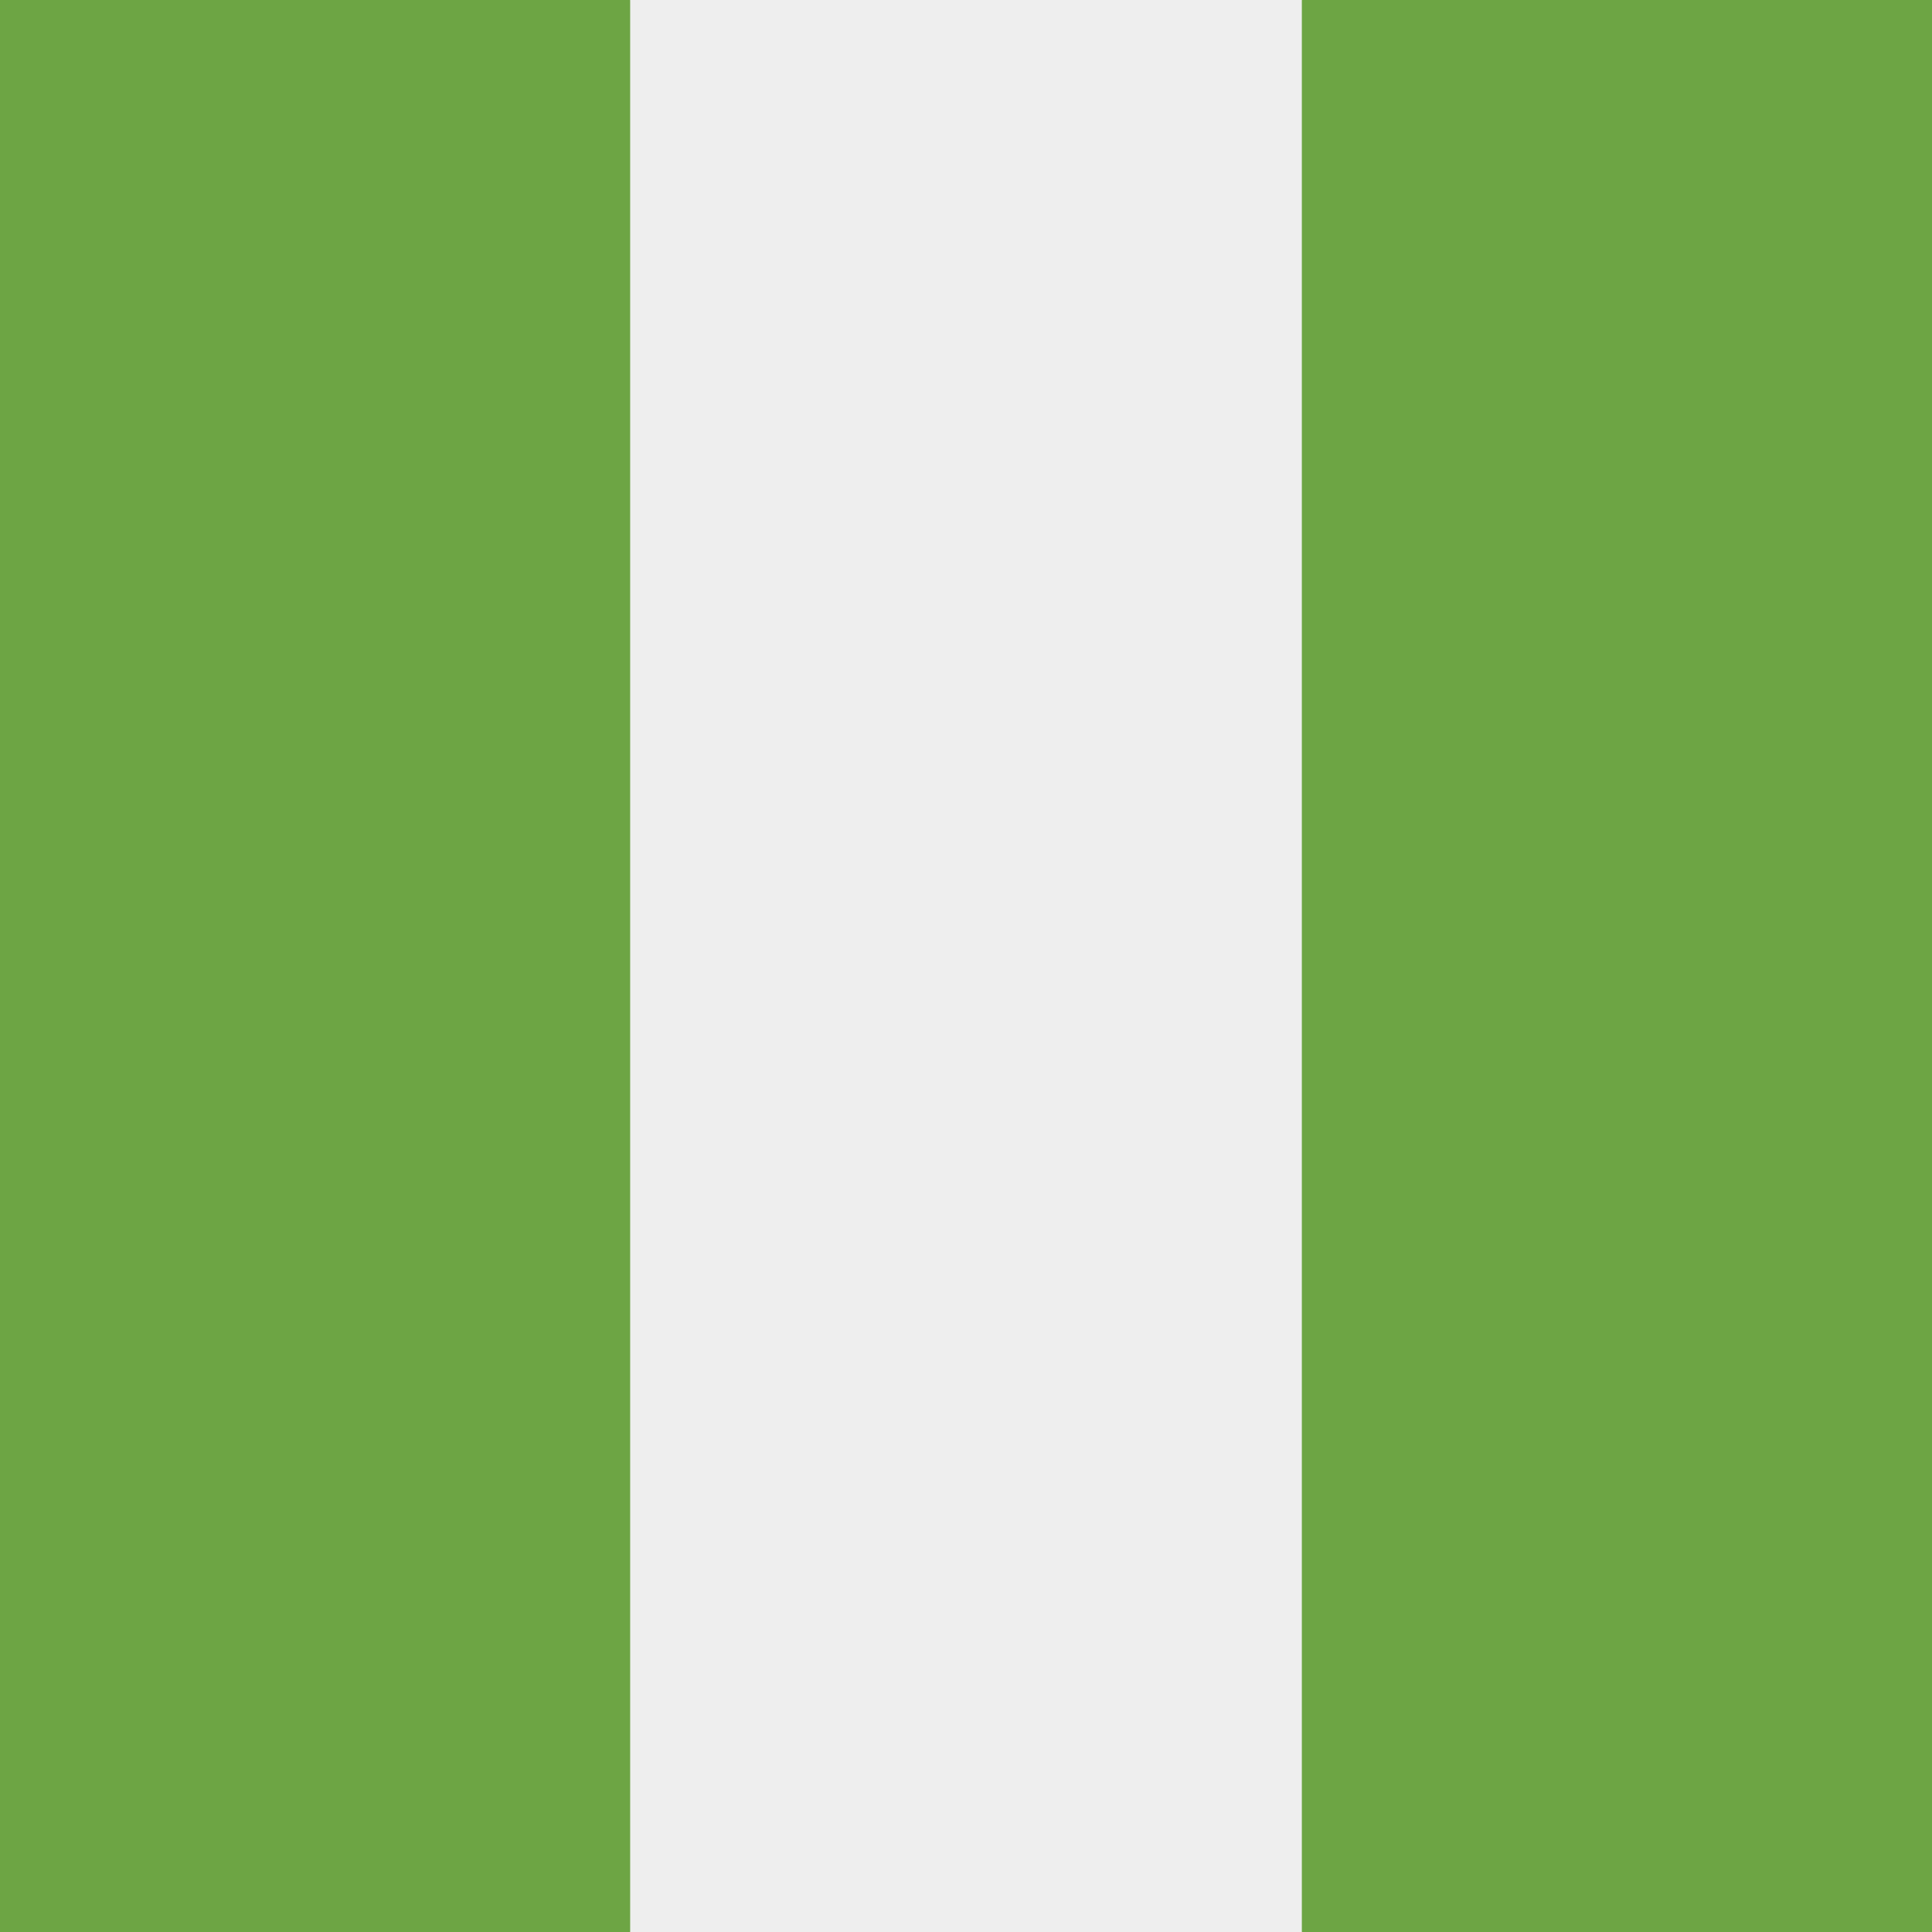
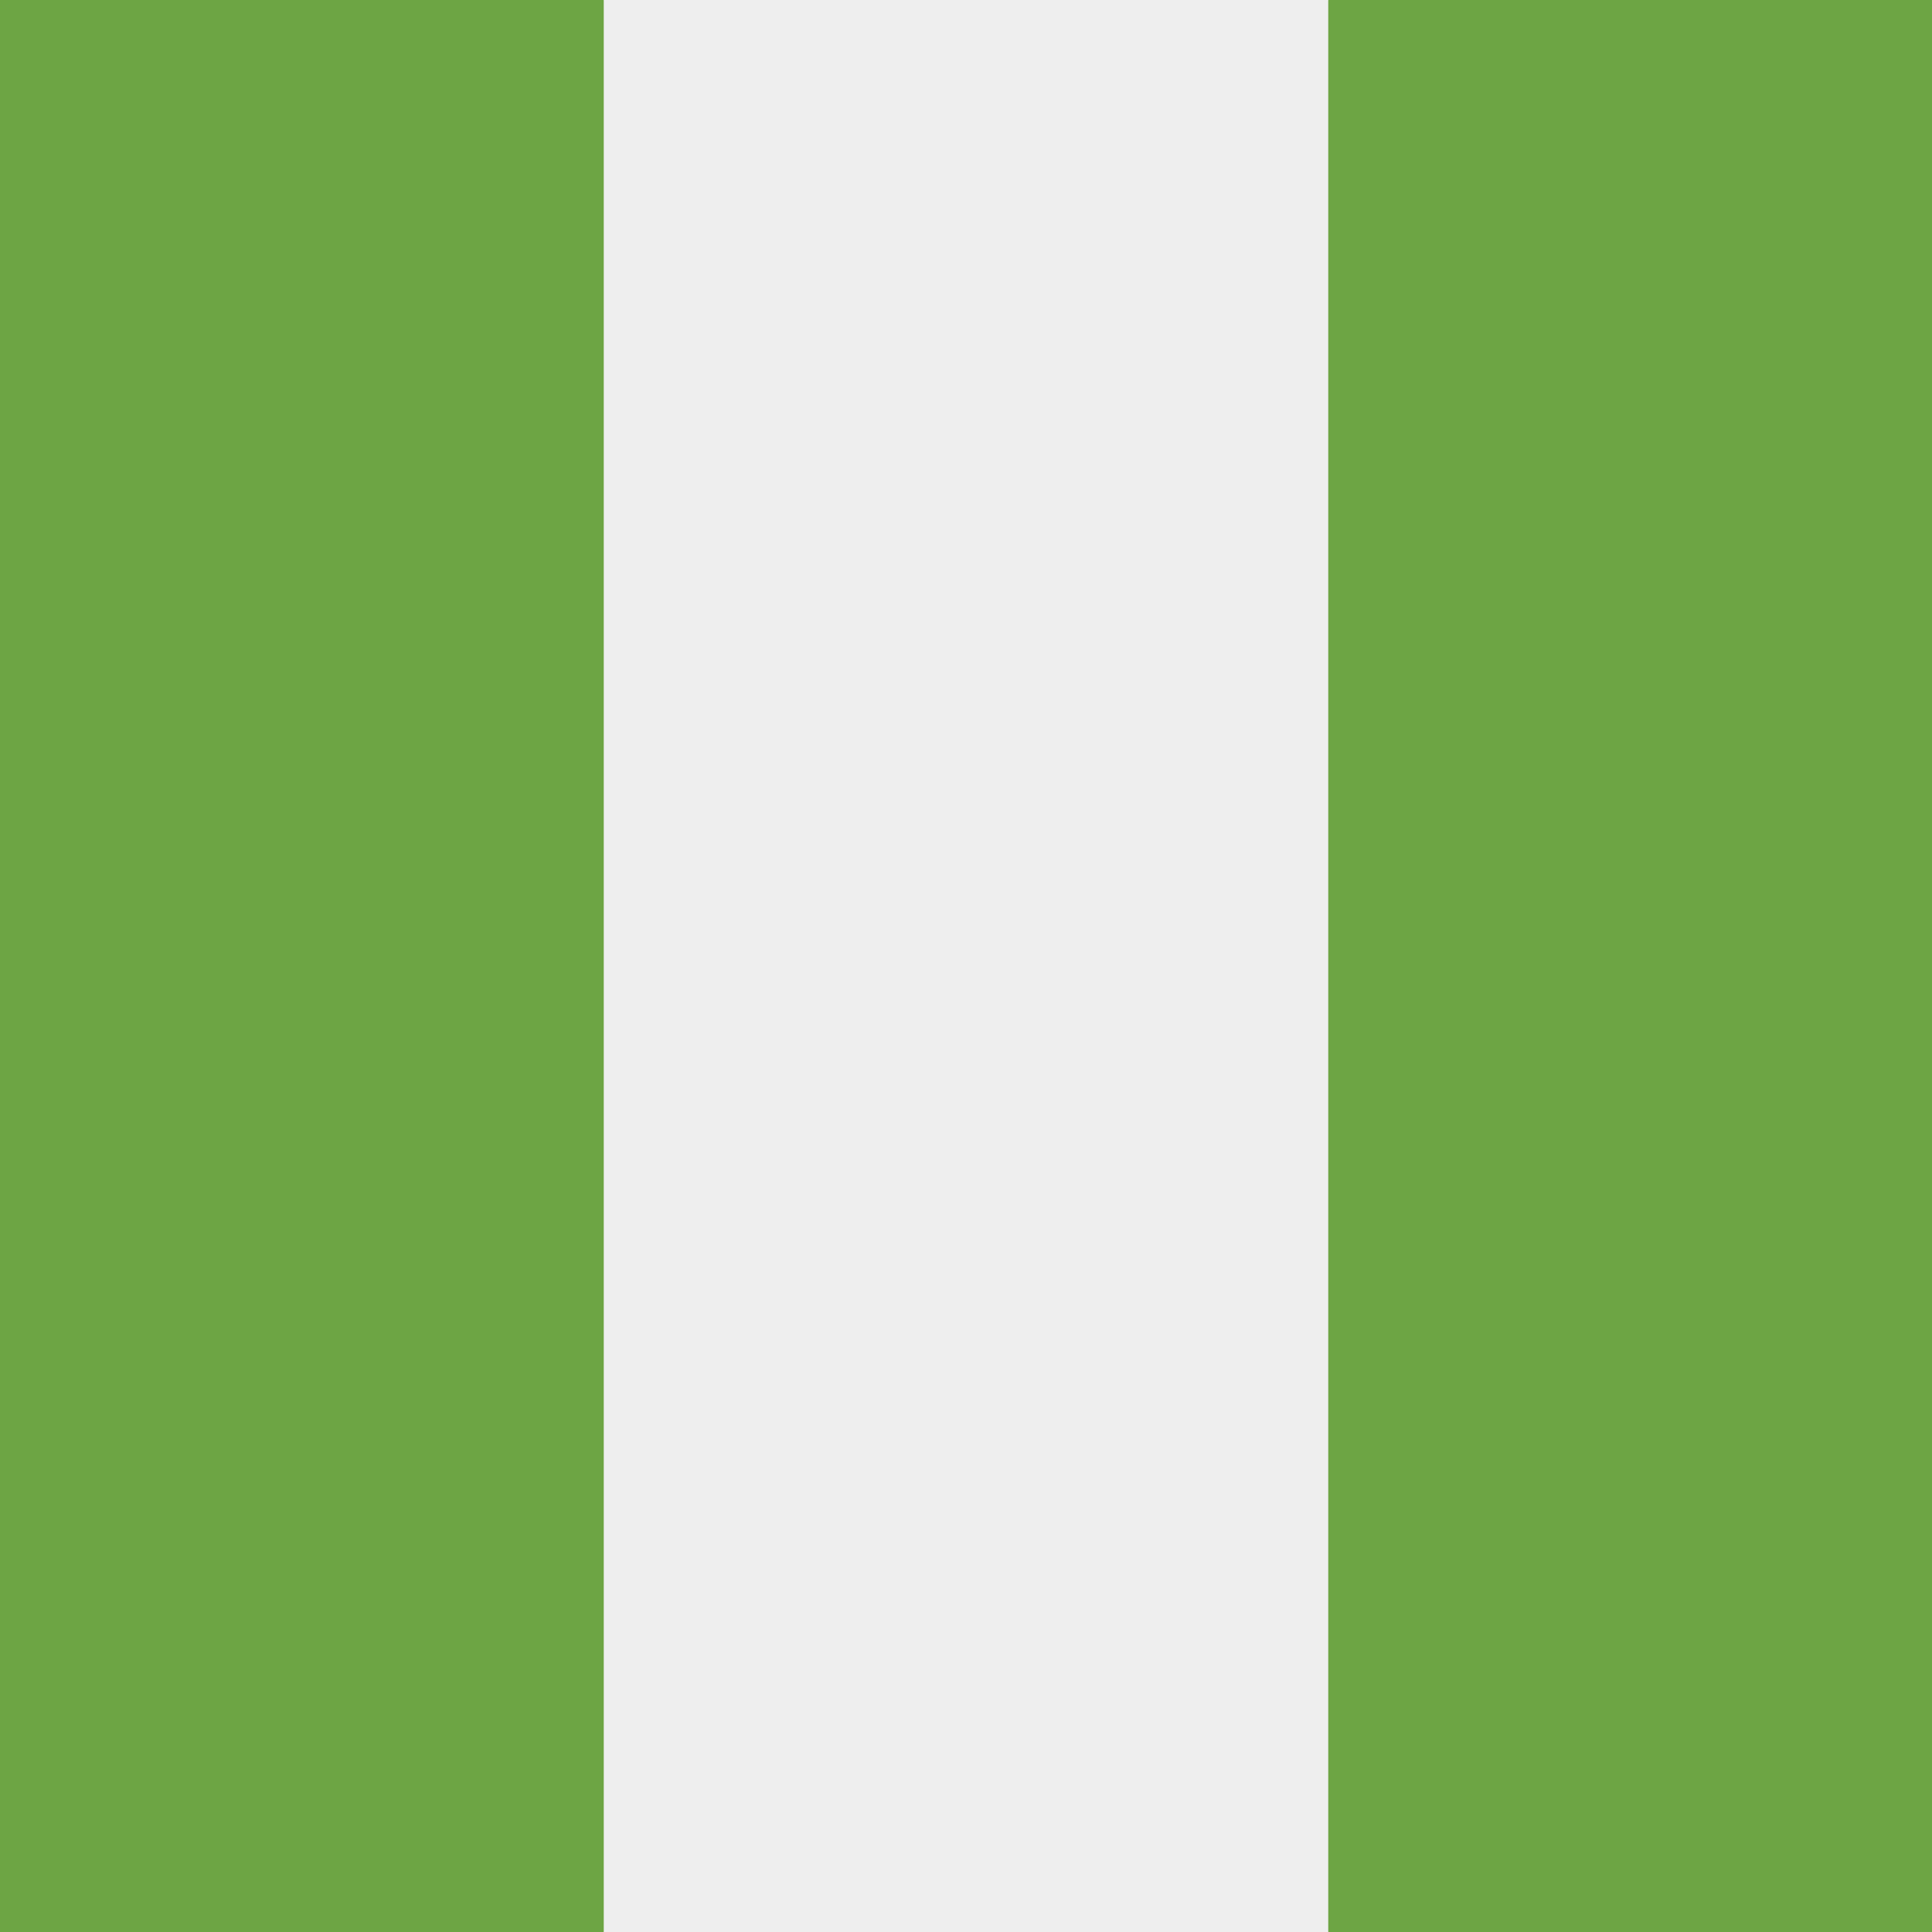
<svg xmlns="http://www.w3.org/2000/svg" width="512" height="512" viewBox="0 0 512 512" style="border-radius:50%">
-   <path fill="#6da544" d="M0 0h167l86 41.2L345 0h167v512H345l-87.9-41.4L167 512H0z" />
-   <path fill="#eee" d="M167 0h178v512H167z" />
+   <path fill="#6da544" d="M0 0v512h160l96-64 96 64h160V0H352l-96 64-96-64Z" />
+   <path fill="#eee" d="M160 0h192v512H160Z" />
</svg>
